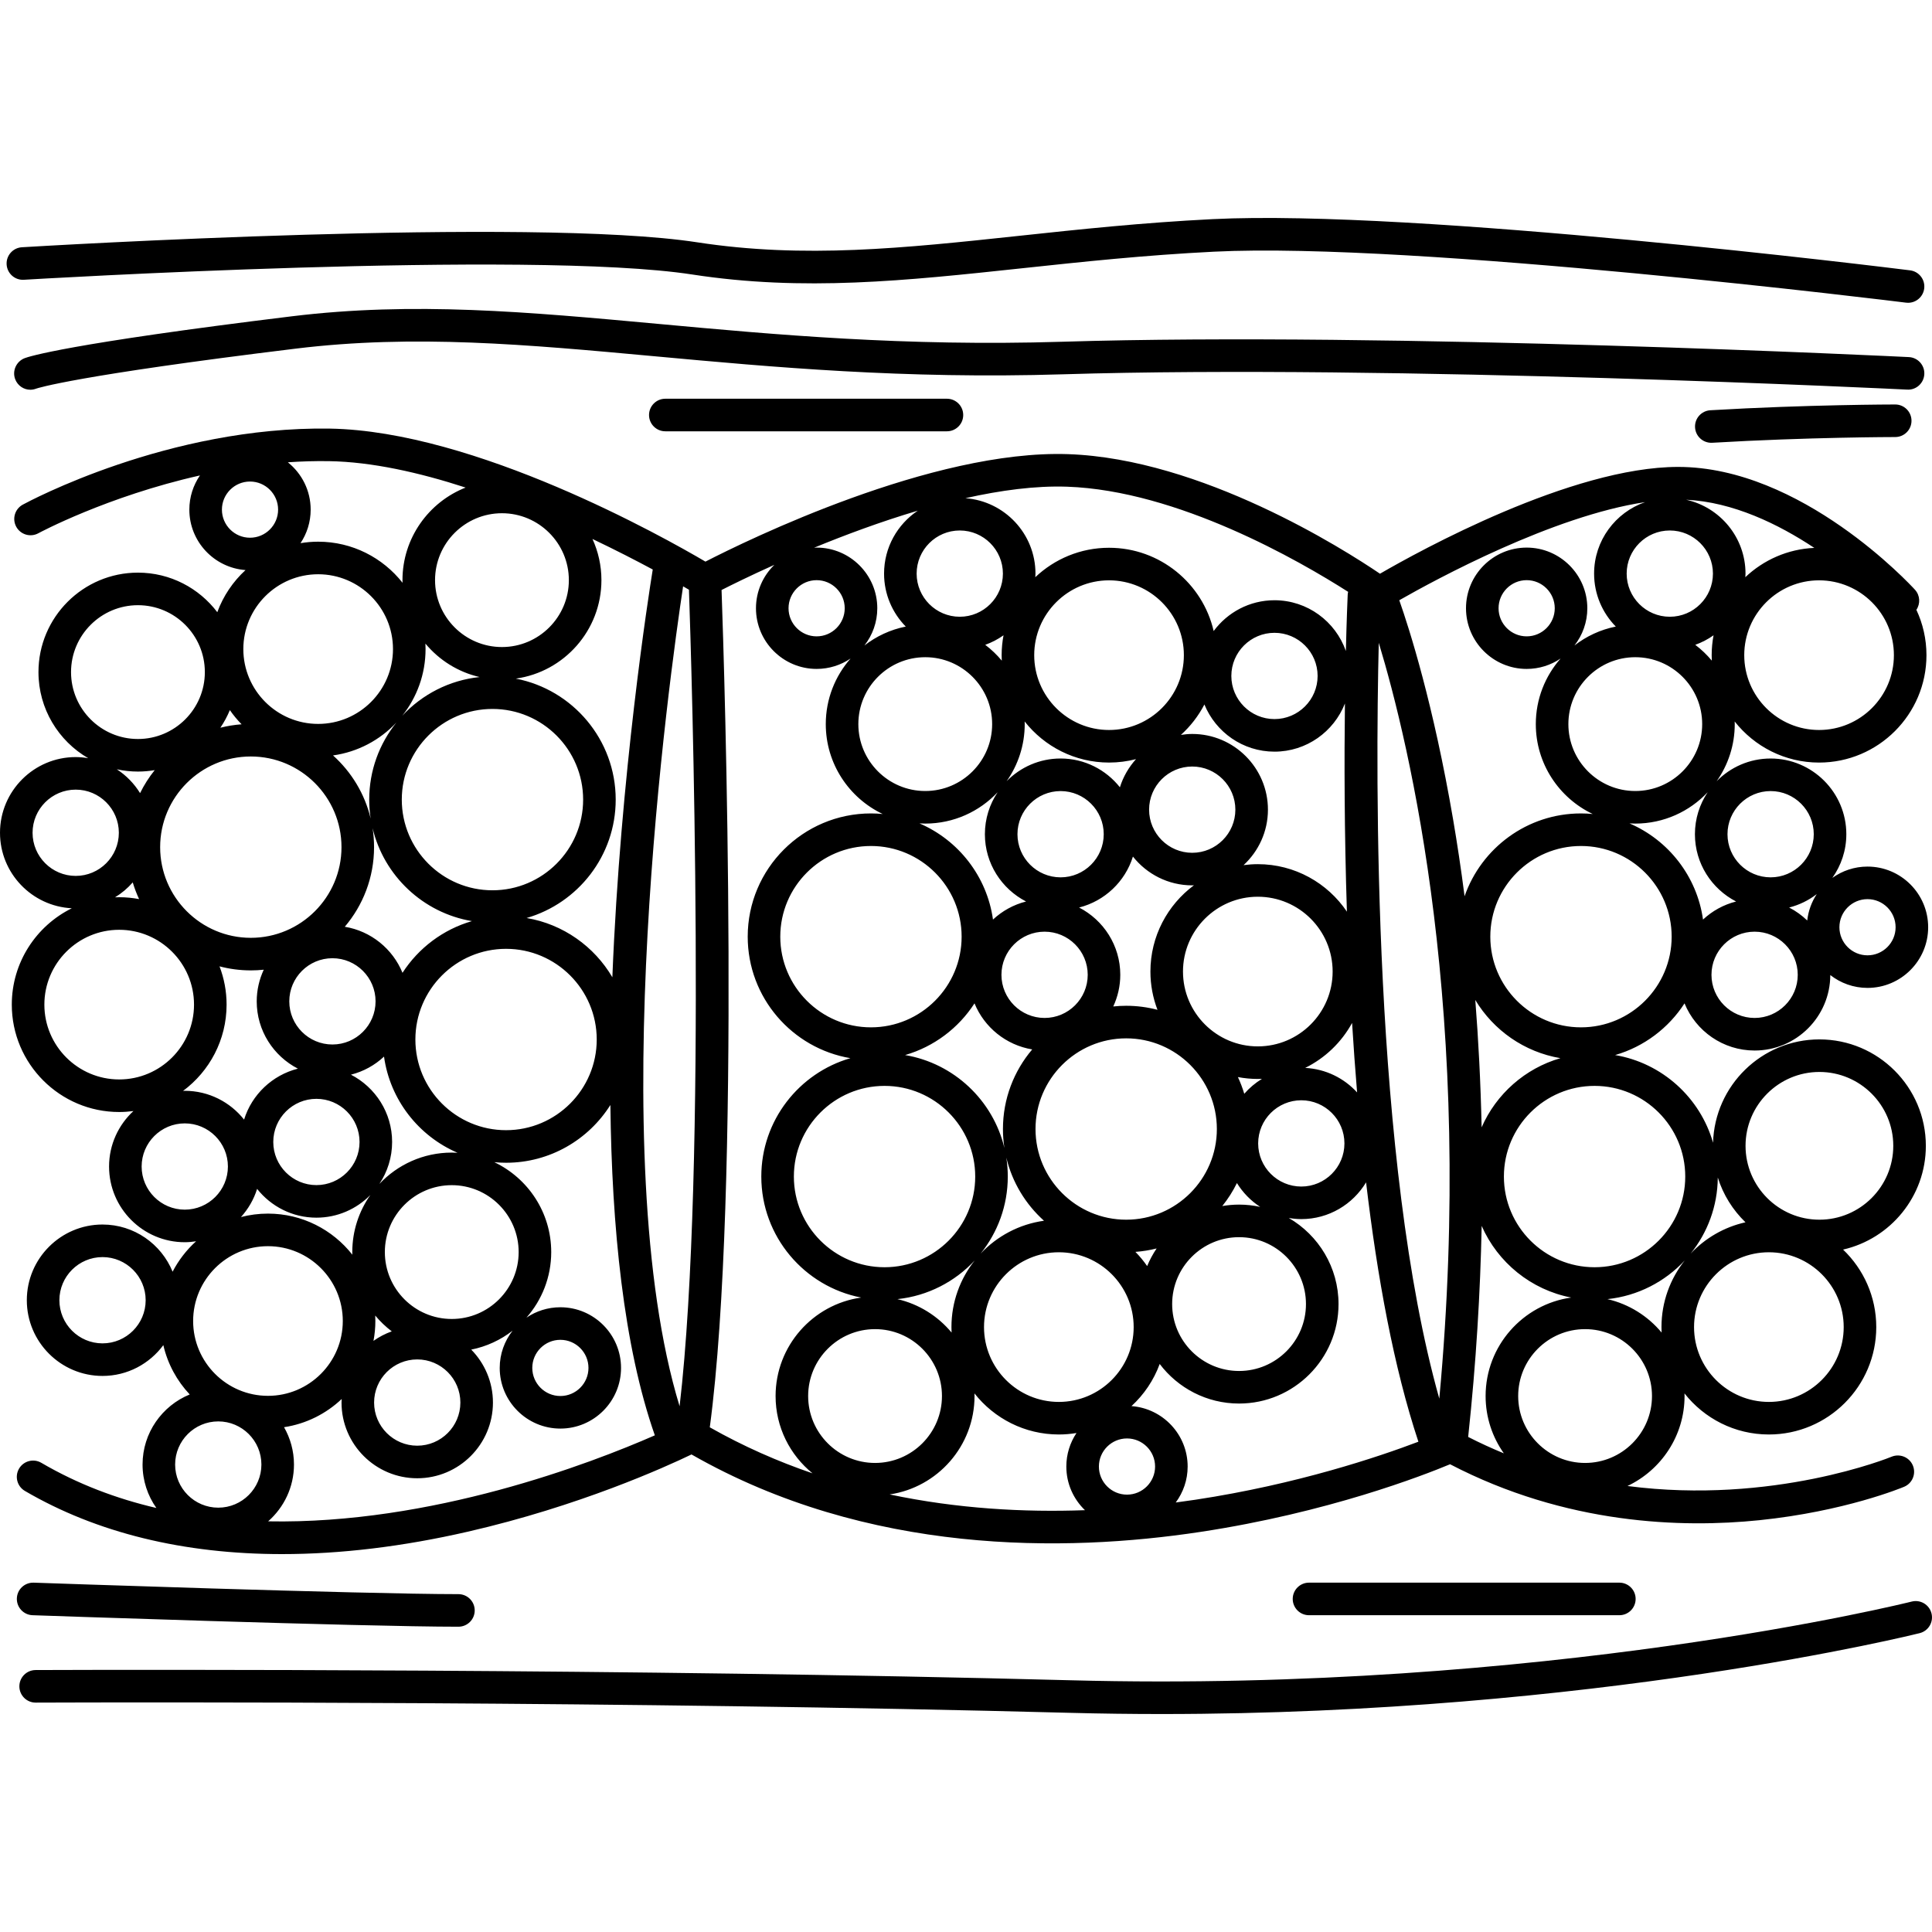
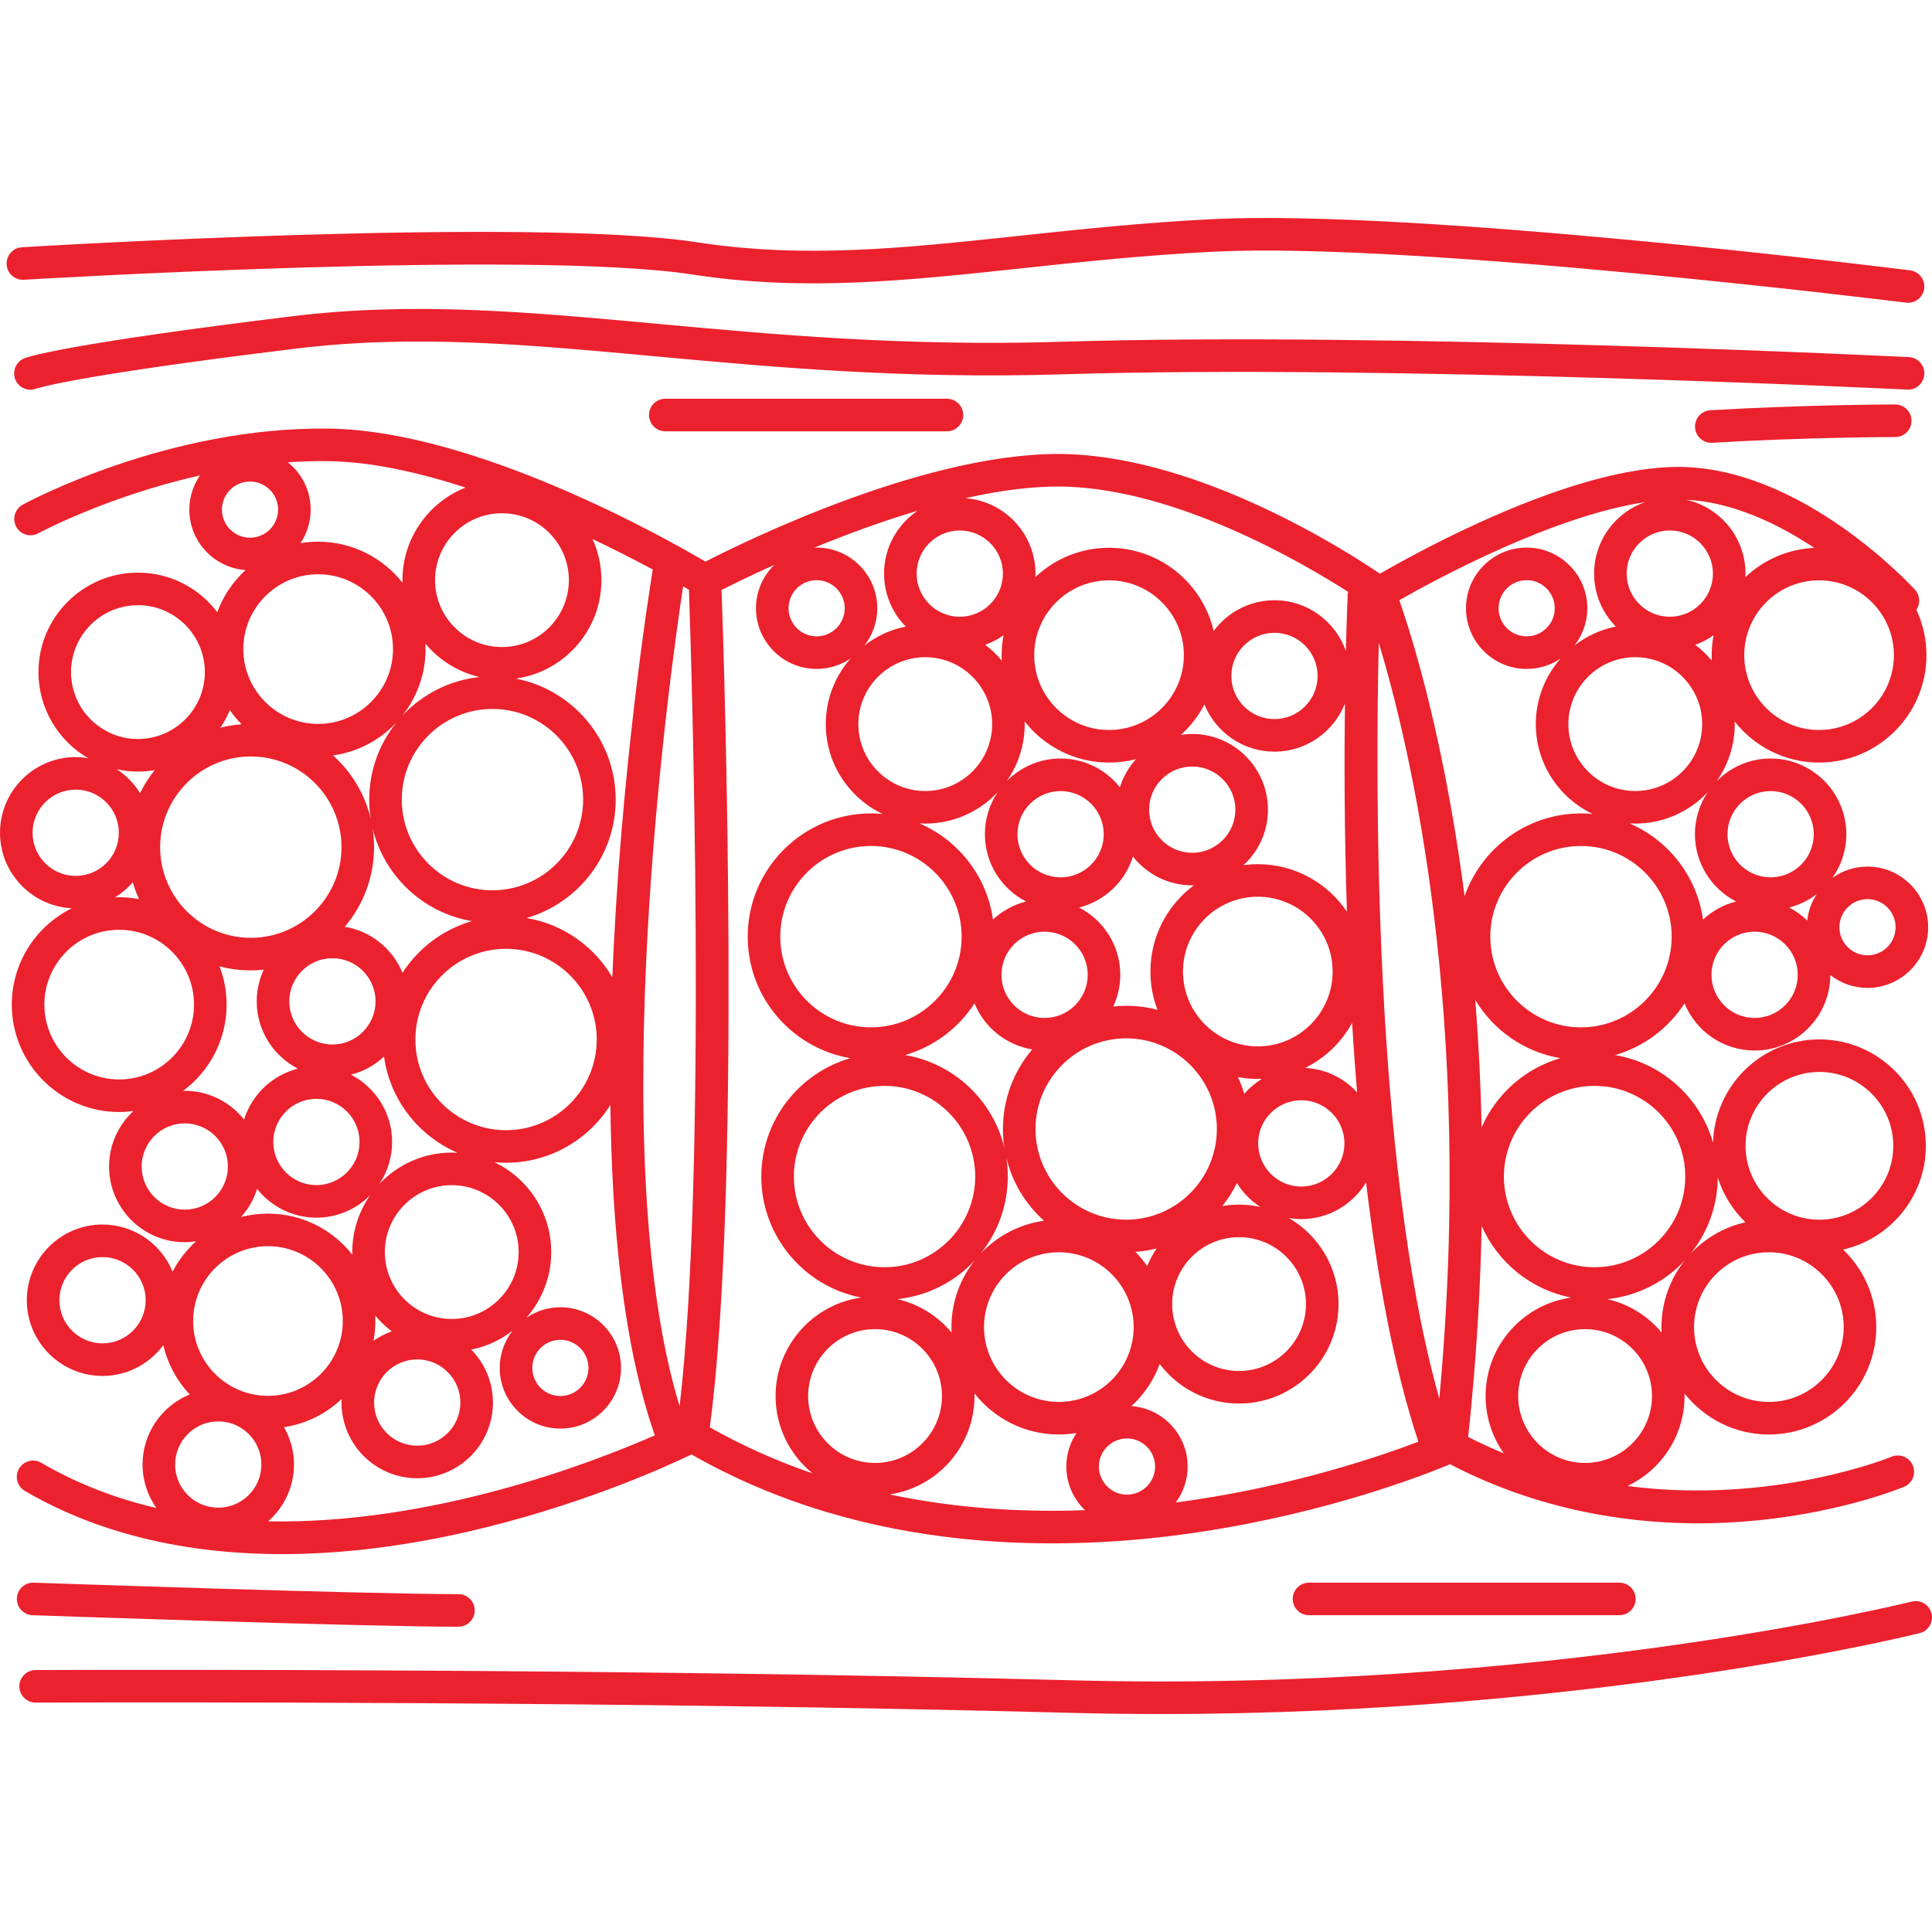
- <svg xmlns="http://www.w3.org/2000/svg" version="1.1" id="Capa_1" x="0px" y="0px" viewBox="0 0 504.223 504.223" style="enable-background:new 0 0 504.223 504.223;" xml:space="preserve">
+ <svg xmlns="http://www.w3.org/2000/svg" version="1.1" id="Capa_1" x="0px" y="0px" viewBox="0 0 504.223 504.223" style="enable-background:new 0 0 504.223 504.223;" xml:space="preserve" fill="#eb212e">
  <g>
    <path d="M502.217,97.65c0.117-2.344-1.689-4.339-4.034-4.455c-1.341-0.067-135.164-6.646-221.008-4.003   c-41.028,1.263-75.166-1.879-105.284-4.651c-34.287-3.155-63.9-5.881-95.768-1.986C17.301,89.743,7.384,93.113,6.446,93.473   c-2.19,0.843-3.32,3.315-2.477,5.506c0.65,1.692,2.244,2.737,3.945,2.737c0.501,0,1.012-0.091,1.511-0.283   c0.393-0.136,10.268-3.419,67.729-10.442c30.963-3.785,60.156-1.098,93.958,2.013c30.362,2.794,64.773,5.961,106.325,4.683   c85.501-2.631,218.986,3.93,220.325,3.997C500.103,101.822,502.101,99.995,502.217,97.65z" />
    <path d="M4.97,383.294c-1.185,2.026-0.503,4.629,1.523,5.814c18.739,10.96,41.467,16.49,67.121,16.489   c15.205,0,31.44-1.943,48.475-5.849c29.068-6.665,51.566-16.872,58.386-20.156c46.033,26.316,97.504,25.565,132.801,20.216   c33.296-5.045,58.196-14.749,65.169-17.661c30.304,15.769,60.526,16.675,80.711,14.604c22.29-2.289,37.174-8.465,37.797-8.727   c2.162-0.909,3.177-3.398,2.27-5.561c-0.907-2.163-3.396-3.18-5.561-2.276c-0.415,0.174-30.909,12.597-68.914,7.637   c8.795-4.162,14.896-13.12,14.896-23.478c0-0.23-0.012-0.458-0.018-0.687c5.137,6.522,13.096,10.722,22.022,10.722   c15.456,0,28.029-12.574,28.029-28.029c0-7.946-3.329-15.125-8.659-20.23c12.351-2.818,21.599-13.884,21.599-27.076   c0-15.317-12.461-27.779-27.778-27.779c-15.044,0-27.326,12.024-27.759,26.966c-3.37-11.777-13.293-20.807-25.559-22.876   c7.542-2.178,13.948-7.044,18.116-13.493c2.949,7.209,10.03,12.307,18.288,12.307c10.874,0,19.722-8.831,19.755-19.697   c2.685,2.093,6.049,3.354,9.709,3.354c8.729,0,15.832-7.102,15.832-15.831c0-8.73-7.102-15.832-15.832-15.832   c-3.422,0-6.584,1.102-9.176,2.955c2.29-3.225,3.651-7.155,3.651-11.403c0-10.894-8.864-19.757-19.758-19.757   c-5.51,0-10.495,2.272-14.082,5.922c2.969-4.221,4.719-9.357,4.719-14.898c0-0.23-0.012-0.458-0.018-0.687   c5.137,6.522,13.096,10.723,22.023,10.723c15.455,0,28.029-12.574,28.029-28.03c0-4.229-0.946-8.238-2.63-11.837   c1.078-1.59,0.981-3.763-0.371-5.244c-1.195-1.309-29.634-32.051-61.805-32.051c-27.851,0-67.625,21.967-77.815,27.873   c-9.553-6.47-46.58-30.004-81.372-31.204c-35.482-1.227-83.822,22.47-94.674,28.047c-10.807-6.36-60.073-34.103-98.071-34.715   c-41.984-0.643-78.567,19.014-80.104,19.852c-2.06,1.124-2.818,3.703-1.696,5.764c1.123,2.061,3.703,2.821,5.764,1.699   c0.251-0.136,17.95-9.64,42.18-15.091c-1.743,2.543-2.767,5.616-2.767,8.925c0,8.334,6.477,15.169,14.659,15.773   c-3.26,2.999-5.812,6.757-7.366,10.994c-4.744-6.268-12.26-10.326-20.709-10.326c-14.315,0-25.961,11.646-25.961,25.961   c0,9.587,5.228,17.972,12.979,22.468c-1.063-0.178-2.148-0.292-3.261-0.292C8.864,197.582,0,206.445,0,217.34   c0,10.55,8.319,19.17,18.738,19.706c-9.268,4.578-15.66,14.126-15.66,25.144c0,15.455,12.574,28.029,28.029,28.029   c1.261,0,2.499-0.092,3.716-0.254c-3.899,3.611-6.358,8.757-6.358,14.478c0,10.895,8.863,19.758,19.757,19.758   c1.007,0,1.989-0.1,2.956-0.246c-2.491,2.248-4.572,4.937-6.131,7.939c-2.947-7.212-10.03-12.311-18.29-12.311   C15.864,319.582,7,328.445,7,339.34s8.864,19.758,19.758,19.758c6.504,0,12.267-3.173,15.869-8.038   c1.131,4.906,3.551,9.322,6.886,12.873c-7.21,2.949-12.308,10.03-12.308,18.289c0,4.22,1.342,8.126,3.604,11.34   c-10.384-2.424-20.511-6.226-30.025-11.791C8.757,380.586,6.155,381.268,4.97,383.294z M26.758,350.598   c-6.208,0-11.258-5.05-11.258-11.258c0-6.207,5.05-11.258,11.258-11.258c6.208,0,11.258,5.05,11.258,11.258   C38.016,345.548,32.966,350.598,26.758,350.598z M159.817,255.052c-4.727-8.044-12.847-13.858-22.382-15.466   c13.413-3.874,23.254-16.255,23.254-30.9c0-15.65-11.238-28.718-26.066-31.576c12.606-1.768,22.34-12.618,22.34-25.704   c0-3.83-0.84-7.464-2.335-10.74c6.043,2.878,11.401,5.641,15.729,7.965C169.316,155.054,161.915,202.217,159.817,255.052z    M117.9,344.232c-9.628,0-17.46-7.833-17.46-17.461s7.832-17.461,17.46-17.461c9.628,0,17.461,7.833,17.461,17.461   S127.529,344.232,117.9,344.232z M97.927,343.334c1.276,1.536,2.726,2.921,4.318,4.129c-1.711,0.614-3.314,1.45-4.771,2.487   c0.316-1.682,0.489-3.413,0.489-5.186C97.963,344.285,97.951,343.808,97.927,343.334z M108.892,354.789   c6.208,0,11.258,5.05,11.258,11.258c0,6.207-5.05,11.257-11.258,11.257s-11.258-5.05-11.258-11.257   C97.633,359.839,102.684,354.789,108.892,354.789z M99.007,308.993c2.1-3.138,3.329-6.905,3.329-10.956   c0-7.647-4.375-14.279-10.746-17.562c3.282-0.829,6.235-2.475,8.634-4.718c1.575,11.297,9.035,20.733,19.178,25.098   c-0.498-0.028-0.997-0.046-1.502-0.046C110.46,300.809,103.745,303.961,99.007,308.993z M41.795,221.093   c0-13.048,10.616-23.663,23.664-23.663c13.049,0,23.665,10.615,23.665,23.663c0,13.049-10.616,23.665-23.665,23.665   C52.411,244.758,41.795,234.142,41.795,221.093z M148.462,151.407c0,9.628-7.833,17.461-17.461,17.461s-17.461-7.833-17.461-17.461   c0-9.628,7.833-17.461,17.461-17.461S148.462,141.779,148.462,151.407z M105.046,253.889c-2.556-6.248-8.22-10.888-15.061-12.019   c4.759-5.61,7.639-12.861,7.639-20.777c0-1.683-0.131-3.335-0.381-4.949c2.967,12.445,13.181,22.104,25.92,24.252   C115.621,242.574,109.214,247.44,105.046,253.889z M128.525,232.352c-13.049,0-23.665-10.616-23.665-23.665   c0-13.048,10.616-23.664,23.665-23.664c13.048,0,23.664,10.615,23.664,23.664C152.189,221.736,141.574,232.352,128.525,232.352z    M125.167,176.699c-7.938,0.828-15.023,4.557-20.182,10.102c3.801-4.784,6.079-10.829,6.079-17.399c0-0.48-0.013-0.956-0.036-1.431   C114.602,172.273,119.538,175.4,125.167,176.699z M96.742,213.636c-1.541-6.466-5.035-12.181-9.828-16.481   c6.479-0.901,12.254-4.024,16.532-8.574c-4.428,5.512-7.085,12.502-7.085,20.105C96.36,210.37,96.492,212.023,96.742,213.636z    M57.514,189.924c0.973-1.437,1.802-2.977,2.475-4.598c0.915,1.32,1.939,2.559,3.063,3.702   C61.156,189.17,59.304,189.468,57.514,189.924z M86.758,250.082c6.207,0,11.258,5.05,11.258,11.258   c0,6.208-5.05,11.258-11.258,11.258c-6.208,0-11.258-5.05-11.258-11.258C75.5,255.133,80.55,250.082,86.758,250.082z    M93.836,298.037c0,6.208-5.05,11.257-11.258,11.257c-6.208,0-11.258-5.05-11.258-11.257c0-6.208,5.05-11.258,11.258-11.258   C88.785,286.779,93.836,291.829,93.836,298.037z M108.408,271.296c0-13.049,10.616-23.665,23.664-23.665   c13.049,0,23.665,10.616,23.665,23.665c0,13.049-10.616,23.665-23.665,23.665C119.023,294.961,108.408,284.344,108.408,271.296z    M178.279,153.027c0.577,0.331,1.088,0.627,1.528,0.884c0.657,19.059,4.846,150.786-2.442,213.097   C157.264,301.164,174.848,175.69,178.279,153.027z M314.33,183.858c2.947,7.212,10.03,12.312,18.29,12.312   c8.357,0,15.501-5.223,18.385-12.569c-0.181,14.494-0.161,33.436,0.517,54.326c-5.04-7.47-13.581-12.393-23.251-12.393   c-1.26,0-2.5,0.092-3.716,0.254c3.899-3.611,6.358-8.757,6.358-14.478c0-10.895-8.863-19.758-19.757-19.758   c-1.007,0-1.989,0.1-2.956,0.246C310.689,189.549,312.77,186.861,314.33,183.858z M321.361,176.412   c0-6.208,5.05-11.258,11.258-11.258c6.208,0,11.258,5.05,11.258,11.258c0,6.207-5.05,11.258-11.258,11.258   C326.412,187.67,321.361,182.619,321.361,176.412z M440.047,130.421c12.228,0.597,24.048,6.329,33.456,12.569   c-6.956,0.306-13.256,3.161-17.999,7.649c0.015-0.312,0.047-0.62,0.047-0.935C455.551,140.272,448.902,132.374,440.047,130.421z    M426.784,171.52c9.628,0,17.46,7.833,17.46,17.461s-7.833,17.461-17.46,17.461c-9.628,0-17.461-7.833-17.461-17.461   S417.156,171.52,426.784,171.52z M424.535,149.705c0-6.207,5.05-11.257,11.258-11.257s11.258,5.05,11.258,11.257   c0,6.208-5.05,11.258-11.258,11.258S424.535,155.913,424.535,149.705z M416.035,149.705c0,5.377,2.165,10.253,5.662,13.819   c-4.004,0.799-7.676,2.524-10.789,4.939c2.097-2.686,3.359-6.053,3.359-9.716c0-8.73-7.102-15.833-15.832-15.833   c-8.73,0-15.832,7.103-15.832,15.833c0,8.73,7.102,15.832,15.832,15.832c3.279,0,6.328-1.003,8.857-2.716   c-4.022,4.574-6.469,10.565-6.469,17.12c0,10.342,6.08,19.288,14.852,23.459c-1.009-0.096-2.029-0.149-3.063-0.149   c-14.041,0-26.002,9.047-30.379,21.615c-0.939-7.278-1.956-13.972-2.989-20.017c-5.15-30.118-11.404-49.71-14.052-57.239   c9.576-5.464,40.074-22.011,64.154-25.602C421.612,133.73,416.035,141.07,416.035,149.705z M405.767,158.746   c0,4.042-3.289,7.332-7.332,7.332c-4.043,0-7.332-3.289-7.332-7.332c0-4.043,3.289-7.333,7.332-7.333   C402.478,151.414,405.767,154.703,405.767,158.746z M386.682,294.215c-0.256-11.835-0.843-22.932-1.652-33.233   c4.75,7.898,12.795,13.594,22.219,15.184C398.02,278.831,390.485,285.524,386.682,294.215z M299.389,330.425   c-0.915-1.321-1.94-2.56-3.063-3.703c1.895-0.141,3.747-0.439,5.538-0.896C300.891,327.264,300.062,328.804,299.389,330.425z    M294.128,390.078c-4.043,0-7.332-3.289-7.332-7.332c0-4.043,3.289-7.333,7.332-7.333c4.042,0,7.332,3.29,7.332,7.333   C301.46,386.789,298.17,390.078,294.128,390.078z M276.342,365.88c-10.768,0-19.529-8.761-19.529-19.529   c0-10.768,8.761-19.529,19.529-19.529c10.768,0,19.529,8.761,19.529,19.529C295.871,357.119,287.11,365.88,276.342,365.88z    M210.915,364.345c0-9.628,7.833-17.461,17.461-17.461c9.628,0,17.461,7.833,17.461,17.461c0,9.628-7.833,17.461-17.461,17.461   C218.748,381.806,210.915,373.973,210.915,364.345z M241.477,171.52c9.628,0,17.46,7.833,17.46,17.461s-7.833,17.461-17.46,17.461   c-9.628,0-17.461-7.833-17.461-17.461S231.849,171.52,241.477,171.52z M260.371,206.758c-2.1,3.138-3.329,6.905-3.329,10.956   c0,7.647,4.375,14.279,10.746,17.562c-3.282,0.83-6.234,2.475-8.634,4.718c-1.576-11.297-9.035-20.733-19.177-25.098   c0.497,0.029,0.997,0.047,1.501,0.047C248.918,214.943,255.633,211.791,260.371,206.758z M324.735,285.46   c-0.449-1.502-1.006-2.957-1.66-4.359c1.685,0.317,3.419,0.49,5.195,0.49c0.363,0,0.723-0.014,1.083-0.027   C327.62,282.623,326.063,283.936,324.735,285.46z M293.918,318.322c-13.049,0-23.665-10.615-23.665-23.664   c0-13.049,10.616-23.665,23.665-23.665c13.048,0,23.664,10.616,23.664,23.665C317.582,307.707,306.966,318.322,293.918,318.322z    M254.332,261.863c2.555,6.248,8.22,10.888,15.06,12.02c-4.759,5.609-7.639,12.861-7.639,20.776c0,1.683,0.131,3.335,0.382,4.949   c-2.967-12.445-13.181-22.104-25.92-24.252C243.756,273.177,250.164,268.312,254.332,261.863z M265.542,217.715   c0-6.208,5.05-11.257,11.258-11.257c6.208,0,11.258,5.05,11.258,11.257c0,6.208-5.05,11.258-11.258,11.258   C270.592,228.973,265.542,223.923,265.542,217.715z M283.878,254.412c0,6.207-5.05,11.258-11.258,11.258   c-6.208,0-11.258-5.05-11.258-11.258c0-6.208,5.05-11.258,11.258-11.258C278.827,243.154,283.878,248.204,283.878,254.412z    M328.27,273.091c-10.768,0-19.528-8.761-19.528-19.529c0-10.768,8.76-19.529,19.528-19.529c10.768,0,19.529,8.761,19.529,19.529   C347.799,264.33,339.038,273.091,328.27,273.091z M300.241,253.562c0,3.517,0.657,6.882,1.845,9.986   c-2.61-0.686-5.347-1.054-8.168-1.054c-1.139,0-2.265,0.061-3.374,0.178c1.165-2.517,1.833-5.309,1.833-8.26   c0-7.647-4.375-14.278-10.746-17.562c6.677-1.688,12.019-6.761,14.045-13.298c3.622,4.569,9.208,7.514,15.478,7.514   c0.151,0,0.296-0.019,0.447-0.023C304.714,236.155,300.241,244.345,300.241,253.562z M311.154,222.567   c-6.208,0-11.258-5.05-11.258-11.258c0-6.208,5.05-11.258,11.258-11.258c6.207,0,11.257,5.05,11.257,11.258   C322.412,217.516,317.362,222.567,311.154,222.567z M292.278,205.471c-3.622-4.569-9.208-7.514-15.478-7.514   c-5.51,0-10.495,2.272-14.082,5.922c2.969-4.221,4.719-9.357,4.719-14.898c0-0.23-0.011-0.458-0.018-0.687   c5.137,6.522,13.096,10.723,22.023,10.723c2.431,0,4.79-0.312,7.041-0.896C294.595,200.219,293.133,202.71,292.278,205.471z    M250.97,244.456c0,13.049-10.616,23.665-23.664,23.665c-13.049,0-23.665-10.616-23.665-23.665   c0-13.049,10.616-23.665,23.665-23.665C240.354,220.791,250.97,231.407,250.97,244.456z M230.852,283.4   c13.049,0,23.665,10.616,23.665,23.665c0,13.048-10.616,23.664-23.665,23.664c-13.048,0-23.664-10.615-23.664-23.664   C207.189,294.016,217.804,283.4,230.852,283.4z M234.21,339.053c7.938-0.828,15.022-4.557,20.182-10.102   c-3.8,4.784-6.079,10.829-6.079,17.399c0,0.479,0.012,0.957,0.037,1.43C244.776,343.479,239.839,340.351,234.21,339.053z    M262.635,302.115c1.541,6.466,5.035,12.181,9.829,16.481c-6.479,0.901-12.254,4.024-16.532,8.574   c4.428-5.512,7.085-12.503,7.085-20.105C263.017,305.382,262.886,303.729,262.635,302.115z M323.376,322.884   c9.628,0,17.461,7.833,17.461,17.461c0,9.628-7.833,17.461-17.461,17.461s-17.461-7.833-17.461-17.461   C305.915,330.716,313.748,322.884,323.376,322.884z M323.376,314.384c-1.492,0-2.952,0.133-4.376,0.376   c1.482-1.846,2.768-3.855,3.819-6.001c1.542,2.495,3.613,4.623,6.069,6.22C327.111,314.592,325.268,314.384,323.376,314.384z    M328.361,298.412c0-6.207,5.05-11.258,11.258-11.258c6.208,0,11.258,5.05,11.258,11.258s-5.05,11.258-11.258,11.258   C333.412,309.67,328.361,304.619,328.361,298.412z M340.639,278.706c5.184-2.56,9.467-6.673,12.236-11.732   c0.369,6.003,0.802,12.063,1.308,18.132C350.783,281.389,345.995,278.981,340.639,278.706z M359.838,167.763   c8.009,26.408,25.09,97.202,15.796,197.257C358.267,303.411,358.997,202.438,359.838,167.763z M289.443,190.517   c-10.768,0-19.529-8.761-19.529-19.53c0-10.768,8.761-19.529,19.529-19.529s19.529,8.761,19.529,19.529   C308.972,181.756,300.211,190.517,289.443,190.517z M261.451,172.418c-1.276-1.536-2.727-2.921-4.319-4.129   c1.712-0.614,3.314-1.45,4.771-2.487c-0.316,1.682-0.489,3.414-0.489,5.186C261.414,171.467,261.426,171.944,261.451,172.418z    M250.486,160.963c-6.208,0-11.258-5.05-11.258-11.258c0-6.207,5.05-11.257,11.258-11.257s11.258,5.05,11.258,11.257   C261.744,155.913,256.694,160.963,250.486,160.963z M230.728,149.705c0,5.377,2.165,10.253,5.662,13.819   c-4.004,0.799-7.676,2.524-10.789,4.939c2.097-2.686,3.359-6.053,3.359-9.716c0-8.73-7.102-15.833-15.831-15.833   c-0.225,0-0.443,0.024-0.666,0.034c8.102-3.336,17.43-6.812,27.061-9.667C234.225,136.828,230.728,142.864,230.728,149.705z    M213.128,151.414c4.042,0,7.331,3.29,7.331,7.333c0,4.042-3.289,7.332-7.331,7.332c-4.043,0-7.332-3.289-7.332-7.332   C205.796,154.703,209.085,151.414,213.128,151.414z M213.128,174.578c3.279,0,6.328-1.003,8.857-2.716   c-4.022,4.574-6.469,10.565-6.469,17.12c0,10.342,6.081,19.288,14.852,23.459c-1.008-0.096-2.029-0.149-3.062-0.149   c-17.736,0-32.165,14.429-32.165,32.165c0,15.908,11.611,29.147,26.802,31.709c-13.413,3.874-23.254,16.255-23.254,30.9   c0,15.65,11.238,28.718,26.066,31.576c-12.606,1.768-22.339,12.618-22.339,25.704c0,8.136,3.765,15.406,9.64,20.169   c-9.043-3.085-18.033-7.039-26.811-12.008c8.188-61.341,3.83-197.019,3.072-218.528c2.678-1.359,7.515-3.749,13.78-6.565   c-2.956,2.878-4.801,6.892-4.801,11.334C197.296,167.476,204.398,174.578,213.128,174.578z M232.177,390.025   c12.519-1.846,22.16-12.657,22.16-25.68c0-0.23-0.011-0.458-0.018-0.687c5.137,6.522,13.096,10.722,22.023,10.722   c1.568,0,3.105-0.136,4.604-0.384c-1.671,2.509-2.65,5.517-2.65,8.75c0,4.471,1.871,8.506,4.861,11.388   C267.29,394.715,249.878,393.768,232.177,390.025z M312.002,391.404c-1.676,0.254-3.401,0.493-5.151,0.723   c1.944-2.629,3.108-5.868,3.108-9.381c0-8.334-6.477-15.169-14.659-15.773c3.26-2.999,5.812-6.757,7.366-10.994   c4.744,6.268,12.26,10.326,20.709,10.326c14.315,0,25.961-11.646,25.961-25.961c0-9.587-5.228-17.972-12.979-22.468   c1.063,0.178,2.148,0.292,3.261,0.292c7.172,0,13.446-3.854,16.908-9.588c2.913,24.698,7.252,48.431,13.656,67.686   C359.879,380.178,338.543,387.383,312.002,391.404z M383.17,375.019c2.088-19.489,3.177-37.901,3.525-55.075   c4.188,9.543,12.875,16.675,23.366,18.697c-12.606,1.768-22.34,12.618-22.34,25.704c0,5.565,1.767,10.723,4.76,14.955   C389.382,378.024,386.275,376.607,383.17,375.019z M413.683,381.806c-9.628,0-17.461-7.833-17.461-17.461   c0-9.628,7.833-17.461,17.461-17.461c9.628,0,17.461,7.833,17.461,17.461C431.144,373.973,423.311,381.806,413.683,381.806z    M419.518,339.053c7.938-0.828,15.023-4.557,20.182-10.102c-3.801,4.784-6.079,10.829-6.079,17.399c0,0.479,0.013,0.957,0.036,1.43   C430.083,343.479,425.147,340.351,419.518,339.053z M461.649,365.88c-10.768,0-19.528-8.761-19.528-19.529   c0-10.768,8.761-19.529,19.528-19.529c10.769,0,19.529,8.761,19.529,19.529C481.178,357.119,472.418,365.88,461.649,365.88z    M474.839,279.765c10.63,0,19.278,8.648,19.278,19.279c0,10.63-8.648,19.278-19.278,19.278c-10.631,0-19.279-8.648-19.279-19.278   C455.56,288.414,464.208,279.765,474.839,279.765z M455.544,319c-5.573,1.244-10.524,4.149-14.305,8.171   c4.379-5.451,7.022-12.349,7.079-19.855C449.721,311.806,452.241,315.805,455.544,319z M439.824,307.065   c0,13.048-10.616,23.664-23.665,23.664c-13.048,0-23.664-10.615-23.664-23.664c0-13.049,10.615-23.665,23.664-23.665   C429.208,283.4,439.824,294.016,439.824,307.065z M412.613,268.121c-13.049,0-23.665-10.616-23.665-23.665   c0-13.049,10.616-23.665,23.665-23.665c13.048,0,23.664,10.616,23.664,23.665C436.277,257.505,425.661,268.121,412.613,268.121z    M457.926,265.67c-6.207,0-11.258-5.05-11.258-11.258c0-6.208,5.05-11.258,11.258-11.258c6.208,0,11.258,5.05,11.258,11.258   C469.185,260.619,464.134,265.67,457.926,265.67z M471.662,240.239c-1.392-1.35-2.983-2.492-4.723-3.389   c2.658-0.672,5.099-1.877,7.208-3.505C472.819,235.371,471.942,237.715,471.662,240.239z M487.391,234.662   c4.042,0,7.332,3.289,7.332,7.332c0,4.043-3.289,7.331-7.332,7.331c-4.043,0-7.332-3.289-7.332-7.331   C480.059,237.952,483.348,234.662,487.391,234.662z M462.107,206.457c6.208,0,11.258,5.05,11.258,11.257   c0,6.208-5.05,11.258-11.258,11.258s-11.258-5.05-11.258-11.258C450.849,211.507,455.899,206.457,462.107,206.457z    M453.095,235.277c-3.282,0.83-6.235,2.475-8.634,4.718c-1.575-11.297-9.035-20.733-19.178-25.098   c0.498,0.029,0.997,0.047,1.501,0.047c7.441,0,14.156-3.152,18.894-8.184c-2.1,3.138-3.329,6.905-3.329,10.956   C442.349,225.361,446.724,231.993,453.095,235.277z M442.439,168.288c1.711-0.614,3.314-1.45,4.771-2.487   c-0.316,1.682-0.489,3.414-0.489,5.186c0,0.479,0.013,0.956,0.036,1.43C445.482,170.882,444.031,169.496,442.439,168.288z    M474.75,190.517c-10.768,0-19.529-8.761-19.529-19.53c0-10.768,8.761-19.529,19.529-19.529c10.768,0,19.529,8.761,19.529,19.529   C494.279,181.756,485.518,190.517,474.75,190.517z M278.492,127.02c28.878,0.996,60.686,19.361,73.35,27.442   c-0.06,0.255-0.103,0.517-0.116,0.788c-0.047,1.065-0.272,6.321-0.474,14.653c-2.699-7.702-10.022-13.249-18.634-13.249   c-6.504,0-12.267,3.173-15.869,8.038c-2.866-12.432-14.017-21.733-27.307-21.733c-7.448,0-14.221,2.926-19.246,7.681   c0.015-0.312,0.047-0.62,0.047-0.935c0-10.398-8.081-18.927-18.291-19.683C261.151,127.955,270.261,126.737,278.492,127.02z    M57.918,133.005c0-4.042,3.289-7.331,7.331-7.331c4.043,0,7.332,3.289,7.332,7.331c0,4.043-3.289,7.333-7.332,7.333   C61.207,140.338,57.918,137.049,57.918,133.005z M75.124,120.651c3.545-0.245,7.146-0.355,10.779-0.296   c11.14,0.18,23.535,2.967,35.615,6.892c-9.637,3.796-16.478,13.191-16.478,24.16c0,0.23,0.012,0.458,0.017,0.687   c-5.137-6.522-13.096-10.722-22.023-10.722c-1.568,0-3.104,0.136-4.603,0.385c1.671-2.509,2.649-5.517,2.649-8.751   C81.082,128.01,78.75,123.555,75.124,120.651z M83.035,149.872c10.768,0,19.529,8.761,19.529,19.529   c0,10.768-8.761,19.529-19.529,19.529s-19.529-8.761-19.529-19.529C63.506,158.633,72.267,149.872,83.035,149.872z M36.001,157.946   c9.628,0,17.461,7.833,17.461,17.461c0,9.628-7.833,17.461-17.461,17.461s-17.461-7.833-17.461-17.461   C18.541,165.779,26.374,157.946,36.001,157.946z M36.001,201.368c1.492,0,2.952-0.133,4.375-0.376   c-1.482,1.846-2.768,3.855-3.819,6.001c-1.542-2.494-3.612-4.622-6.069-6.219C32.267,201.16,34.11,201.368,36.001,201.368z    M8.5,217.34c0-6.207,5.05-11.258,11.258-11.258c6.207,0,11.258,5.05,11.258,11.258c0,6.208-5.05,11.258-11.258,11.258   C13.55,228.598,8.5,223.548,8.5,217.34z M34.643,230.292c0.449,1.502,1.005,2.958,1.659,4.359c-1.685-0.317-3.419-0.49-5.194-0.49   c-0.363,0-0.723,0.014-1.082,0.027C31.758,233.129,33.315,231.816,34.643,230.292z M11.579,262.19   c0-10.769,8.761-19.529,19.529-19.529c10.768,0,19.528,8.761,19.528,19.529c0,10.768-8.76,19.529-19.528,19.529   C20.339,281.719,11.579,272.958,11.579,262.19z M59.136,262.19c0-3.517-0.657-6.882-1.845-9.986   c2.61,0.686,5.347,1.054,8.169,1.054c1.14,0,2.265-0.062,3.374-0.178c-1.165,2.517-1.834,5.309-1.834,8.26   c0,7.647,4.375,14.279,10.746,17.561c-6.677,1.688-12.019,6.761-14.044,13.298c-3.623-4.569-9.208-7.514-15.478-7.514   c-0.151,0-0.297,0.02-0.447,0.022C54.664,279.596,59.136,271.406,59.136,262.19z M36.966,304.443   c0-6.207,5.05-11.258,11.257-11.258c6.208,0,11.258,5.05,11.258,11.258c0,6.208-5.05,11.258-11.258,11.258   C42.016,315.701,36.966,310.651,36.966,304.443z M67.1,310.28c3.623,4.569,9.208,7.514,15.478,7.514   c5.51,0,10.495-2.272,14.082-5.922c-2.969,4.221-4.719,9.357-4.719,14.898c0,0.23,0.012,0.458,0.017,0.686   c-5.137-6.522-13.096-10.722-22.023-10.722c-2.431,0-4.791,0.312-7.042,0.897C64.782,315.532,66.244,313.042,67.1,310.28z    M69.935,325.234c10.768,0,19.529,8.761,19.529,19.53c0,10.768-8.761,19.529-19.529,19.529s-19.529-8.761-19.529-19.529   C50.406,333.996,59.167,325.234,69.935,325.234z M56.964,370.964c6.208,0,11.258,5.05,11.258,11.258   c0,6.208-5.05,11.257-11.258,11.257s-11.258-5.05-11.258-11.257C45.706,376.014,50.756,370.964,56.964,370.964z M76.722,382.222   c0-3.544-0.95-6.865-2.591-9.744c5.783-0.872,10.987-3.521,15.05-7.366c-0.015,0.312-0.047,0.62-0.047,0.935   c0,10.894,8.864,19.757,19.758,19.757c10.895,0,19.758-8.863,19.758-19.757c0-5.376-2.165-10.253-5.662-13.819   c4.004-0.799,7.676-2.524,10.789-4.938c-2.097,2.686-3.359,6.053-3.359,9.716c0,8.73,7.102,15.833,15.831,15.833   c8.73,0,15.832-7.103,15.832-15.833c0-8.729-7.102-15.831-15.832-15.831c-3.279,0-6.328,1.002-8.857,2.716   c4.022-4.574,6.469-10.565,6.469-17.12c0-10.342-6.08-19.288-14.853-23.459c1.009,0.096,2.029,0.149,3.063,0.149   c11.459,0,21.531-6.028,27.23-15.075c0.361,31.728,3.425,62.879,11.602,86.216c-16.773,7.346-58.249,23.263-100.922,22.444   C74.104,393.423,76.722,388.128,76.722,382.222z M138.918,357.005c0-4.042,3.289-7.331,7.331-7.331   c4.043,0,7.332,3.289,7.332,7.331c0,4.043-3.289,7.333-7.332,7.333C142.207,364.338,138.918,361.048,138.918,357.005z" />
    <path d="M504.091,421.062c-0.577-2.275-2.888-3.652-5.164-3.076c-0.941,0.239-95.61,23.817-219.51,20.538   c-115.008-3.043-244.395-2.759-269.166-2.671l-0.946,0.003c-2.347,0-4.25,1.903-4.25,4.25s1.903,4.25,4.25,4.25l0.977-0.003   c24.747-0.091,154.023-0.372,268.911,2.668c8.119,0.215,16.102,0.315,23.955,0.315c113.195,0,196.977-20.884,197.868-21.11   C503.291,425.649,504.668,423.338,504.091,421.062z" />
    <path d="M6.228,73.015c1.316-0.08,132.04-7.897,174.431-1.375c29.083,4.474,55.53,1.644,86.153-1.633   c15.705-1.681,31.945-3.419,50.039-4.323c52.357-2.619,179.317,13.146,180.593,13.306c0.179,0.022,0.357,0.033,0.533,0.033   c2.112,0,3.943-1.573,4.212-3.723c0.291-2.329-1.361-4.453-3.69-4.745c-5.242-0.655-128.978-16.018-182.073-13.361   c-18.333,0.917-34.695,2.667-50.518,4.361c-30.033,3.213-55.971,5.988-83.957,1.683c-43.285-6.658-170.828,0.964-176.236,1.292   c-2.343,0.142-4.128,2.156-3.985,4.499C1.872,71.374,3.888,73.161,6.228,73.015z" />
    <path d="M8.499,421.546c0.855,0.03,85.863,3.002,111.143,3.002c2.347,0,4.25-1.903,4.25-4.25c0-2.347-1.903-4.25-4.25-4.25   c-25.133,0-109.991-2.967-110.846-2.997c-2.352-0.076-4.314,1.753-4.397,4.099C4.318,419.495,6.153,421.463,8.499,421.546z" />
    <path d="M494.623,105.563c-0.226,0-22.917,0.017-48.247,1.507c-2.343,0.138-4.131,2.149-3.993,4.492c0.133,2.258,2.006,4,4.239,4   c0.084,0,0.168-0.002,0.253-0.007c25.071-1.475,47.524-1.493,47.748-1.493c2.347,0,4.25-1.903,4.25-4.25   C498.873,107.466,496.97,105.563,494.623,105.563z" />
    <path d="M173.639,104.063c-2.347,0-4.25,1.903-4.25,4.25c0,2.347,1.903,4.25,4.25,4.25h73.496c2.347,0,4.25-1.903,4.25-4.25   c0-2.347-1.903-4.25-4.25-4.25H173.639z" />
    <path d="M341.631,413.048c-2.347,0-4.25,1.903-4.25,4.25s1.903,4.25,4.25,4.25h80.996c2.347,0,4.25-1.903,4.25-4.25   s-1.903-4.25-4.25-4.25H341.631z" />
  </g>
  <g>
</g>
  <g>
</g>
  <g>
</g>
  <g>
</g>
  <g>
</g>
  <g>
</g>
  <g>
</g>
  <g>
</g>
  <g>
</g>
  <g>
</g>
  <g>
</g>
  <g>
</g>
  <g>
</g>
  <g>
</g>
  <g>
</g>
</svg>
